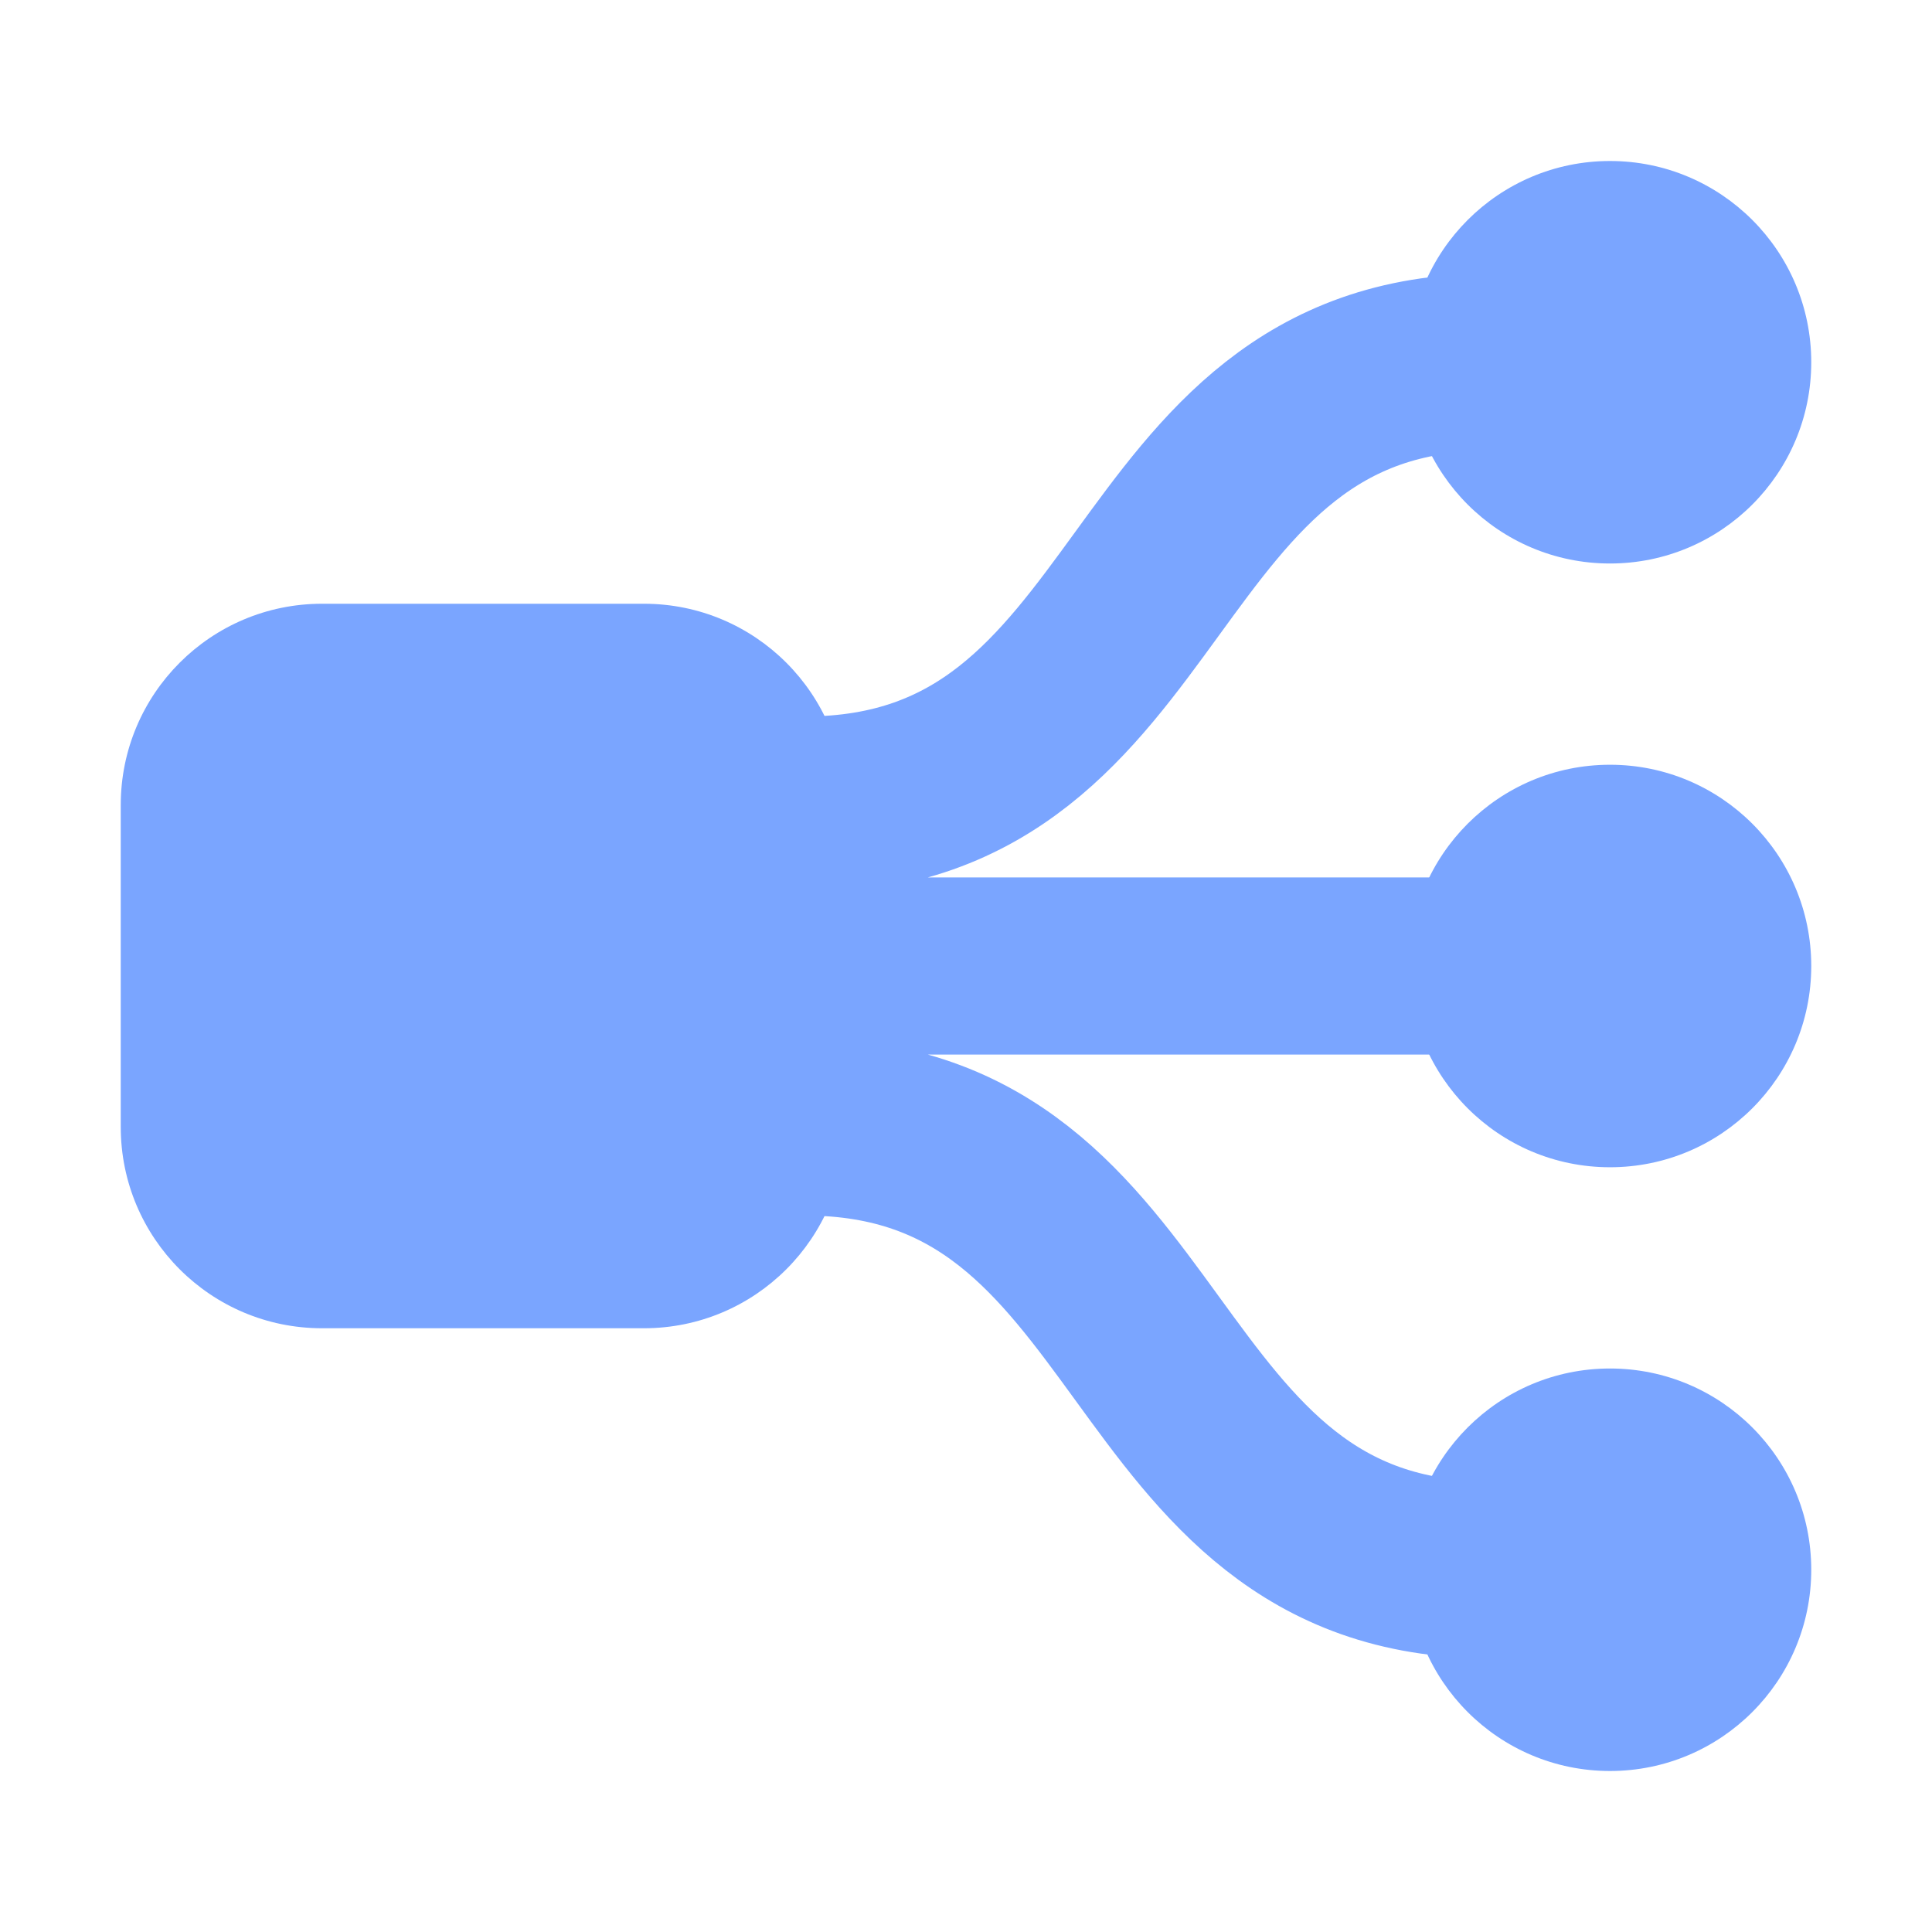
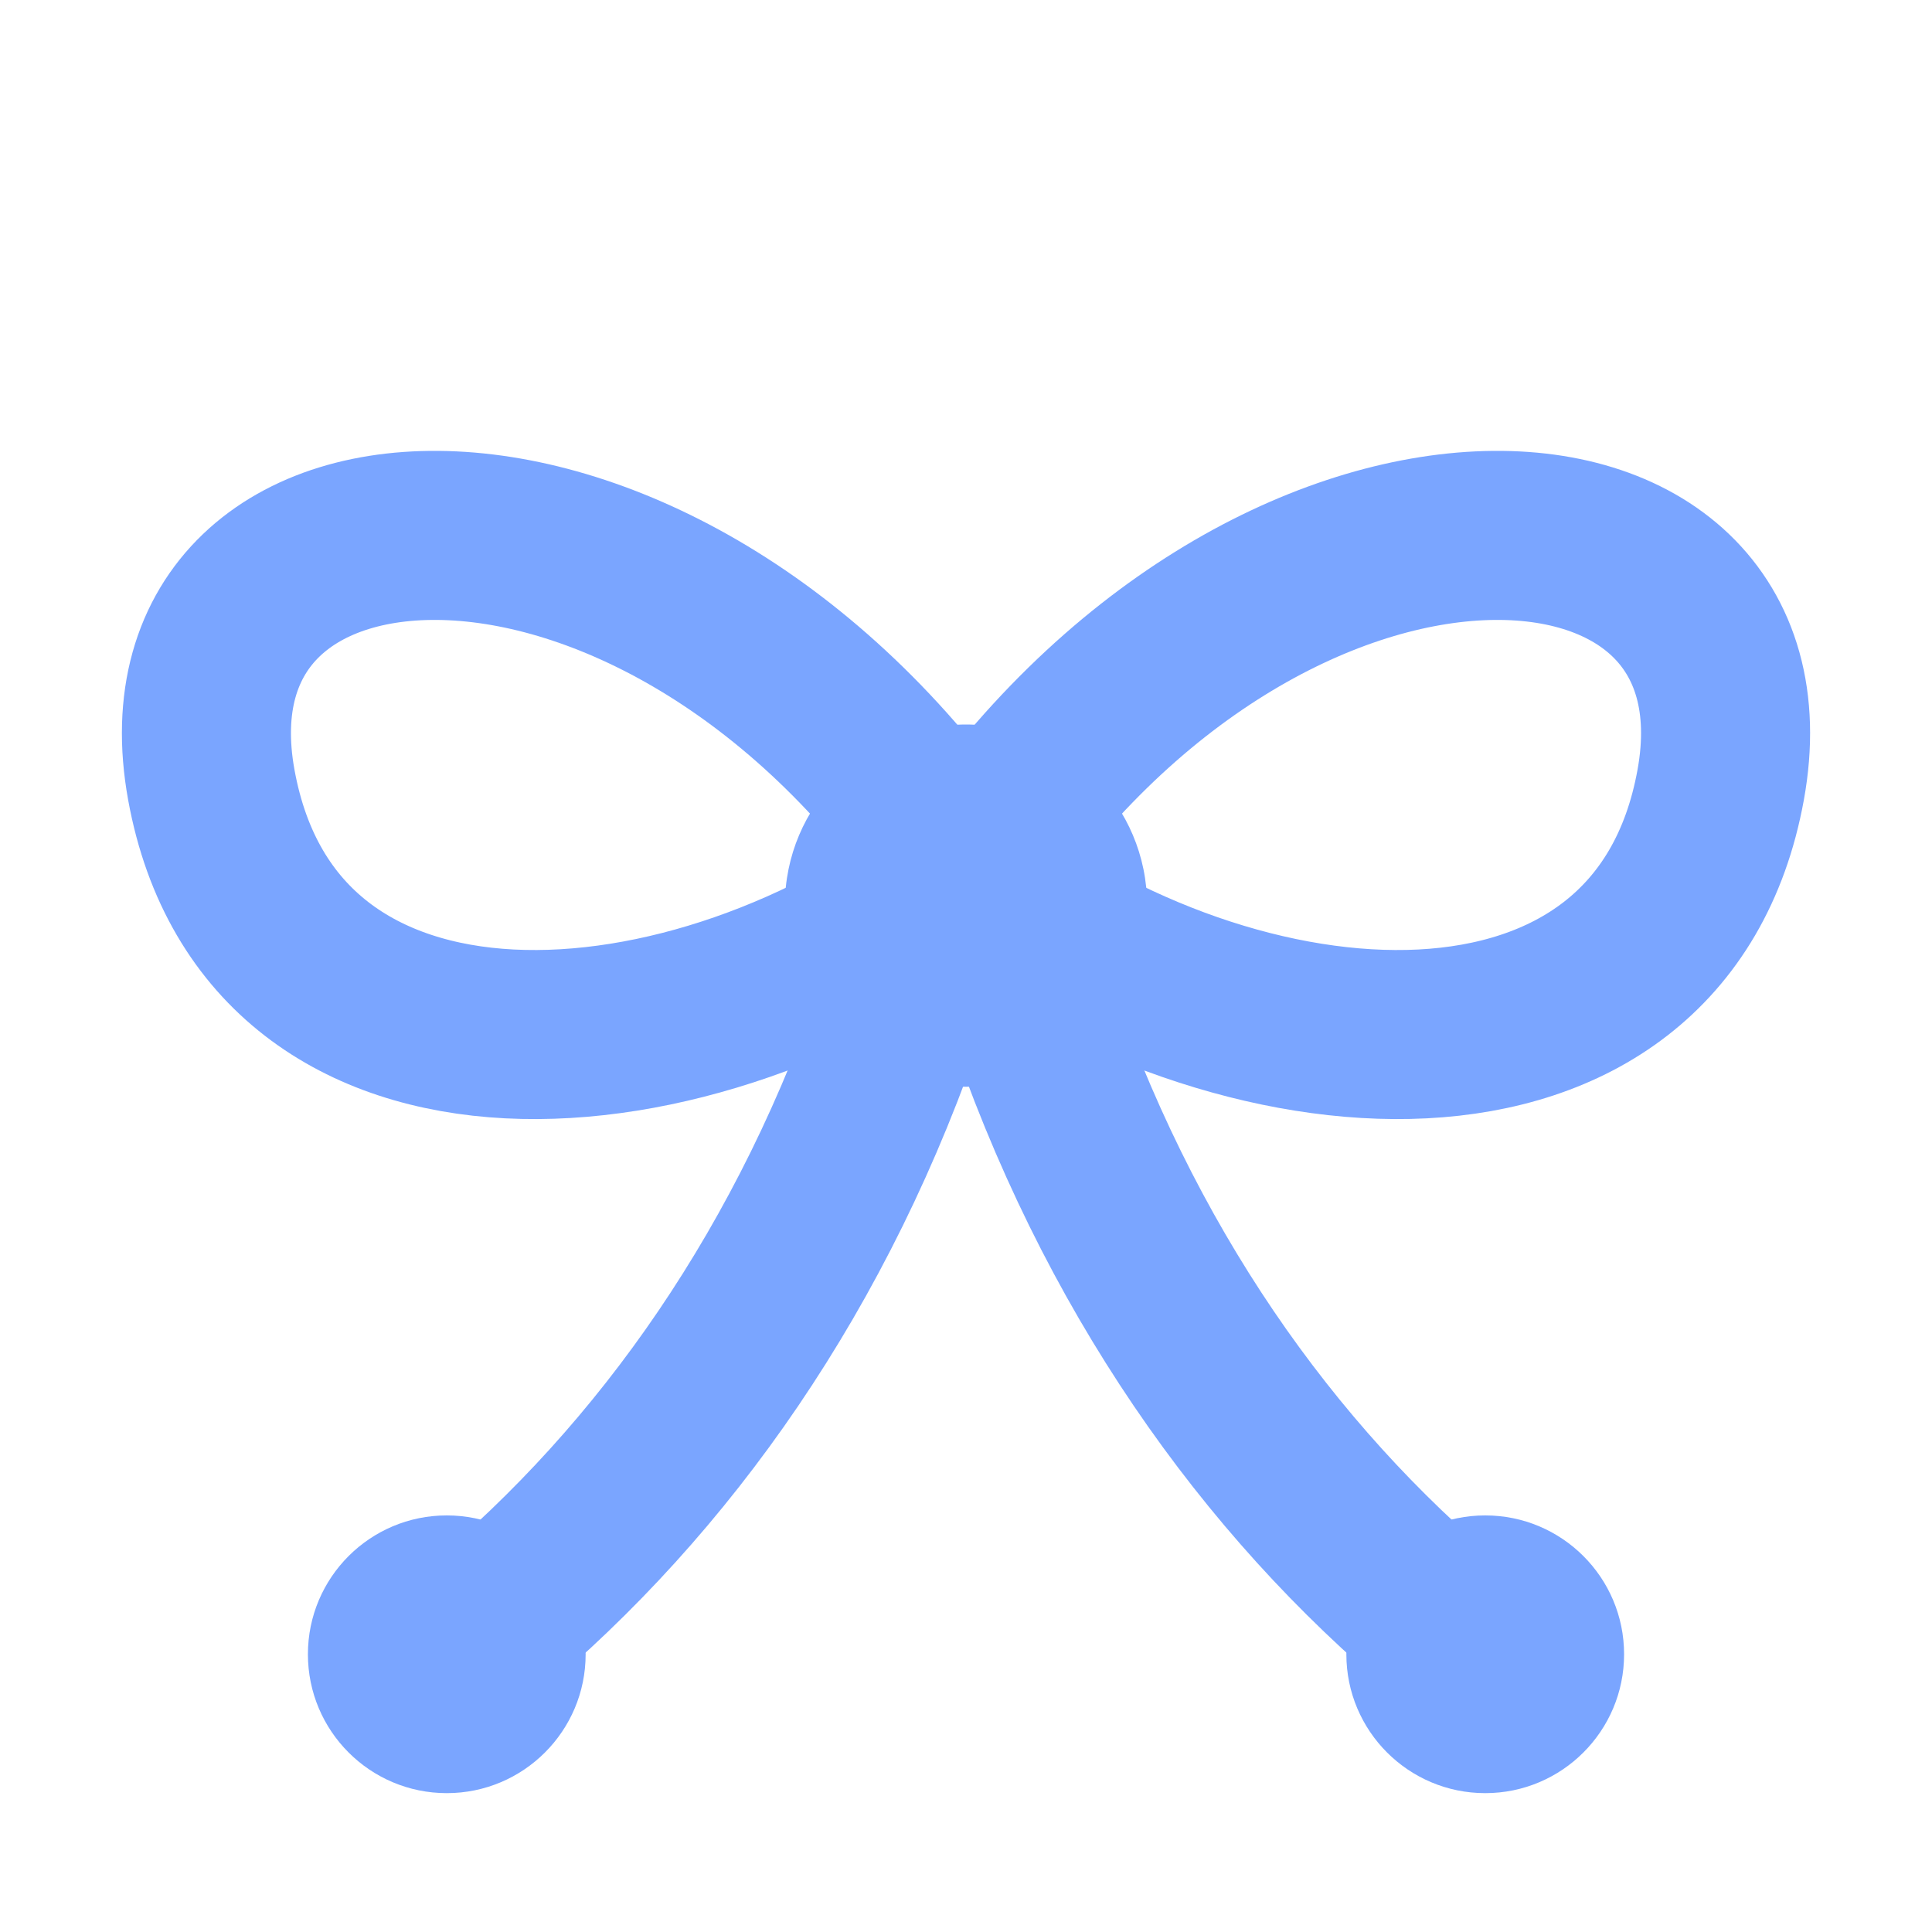
- <svg xmlns="http://www.w3.org/2000/svg" viewBox="0 0 24 24" role="img" aria-labelledby="title">
-   <rect x="1.5" y="7.5" width="9" height="9" rx="2.5" fill="#7aa5ff" />
-   <path d="M10 10 C 14.5 10, 14 4.5, 18.5 4.5 M10 12 H 18.5 M10 14 C 14.5 14, 14 19.5, 18.5 19.5" fill="none" stroke="#7aa5ff" stroke-width="2.2" stroke-linecap="round" />
-   <circle cx="20" cy="4.5" r="2.5" fill="#7aa5ff" />
-   <circle cx="20" cy="12" r="2.5" fill="#7aa5ff" />
-   <circle cx="20" cy="19.5" r="2.5" fill="#7aa5ff" />
+ <svg xmlns="http://www.w3.org/2000/svg" viewBox="0 0 32 32" role="img" aria-labelledby="title">
+   <g fill="none" stroke="#7aa5ff" stroke-width="2.8" stroke-linecap="round" stroke-linejoin="round">
+     <path d="M16 14.5 C 11 7, 2.5 7.5, 3.5 13 C 4.5 18.5, 11.5 18, 16 14.5" />
+     <path d="M16 14.5 C 21 7, 29.5 7.5, 28.5 13 C 27.5 18.5, 20.5 18, 16 14.5" />
+     <path d="M15 16.5 C 13.5 21, 11 24.5, 8 27" />
+     <path d="M17 16.5 C 18.5 21, 21 24.5, 24 27" />
+   </g>
+   <circle cx="16" cy="15" r="3" fill="#7aa5ff" />
+   <circle cx="7.4" cy="27.4" r="2.3" fill="#7aa5ff" />
+   <circle cx="24.6" cy="27.4" r="2.3" fill="#7aa5ff" />
</svg>
